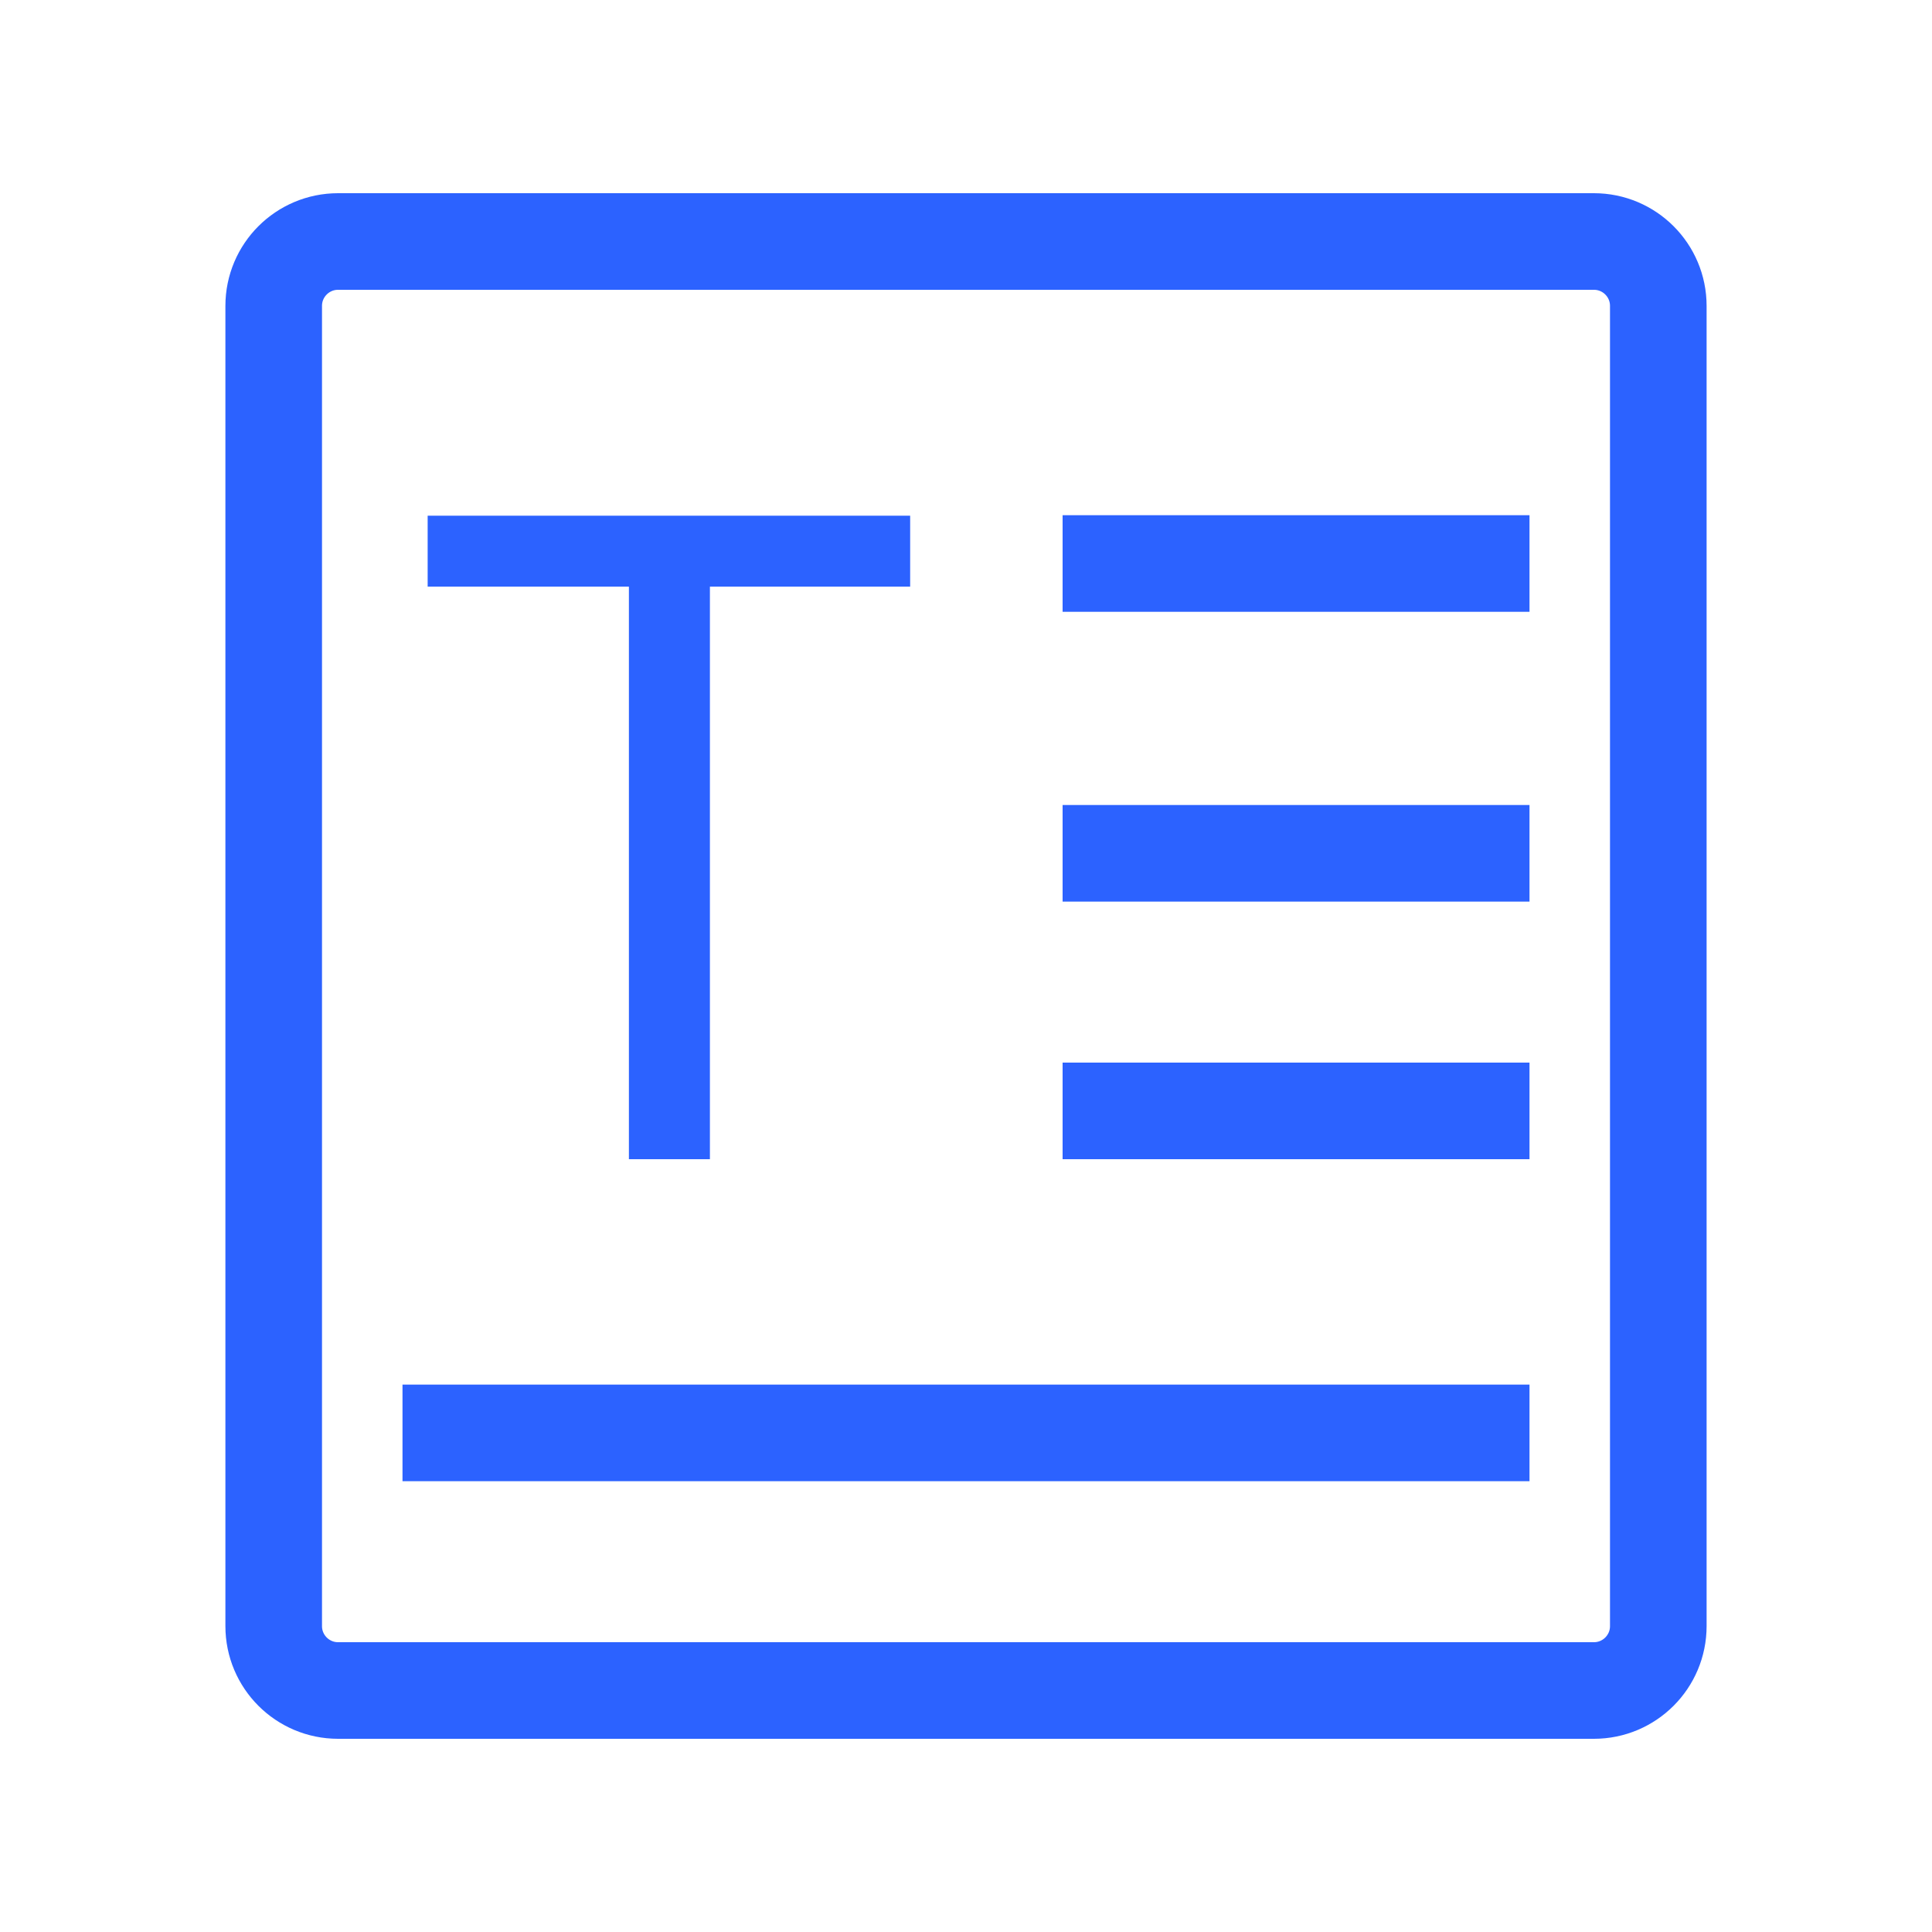
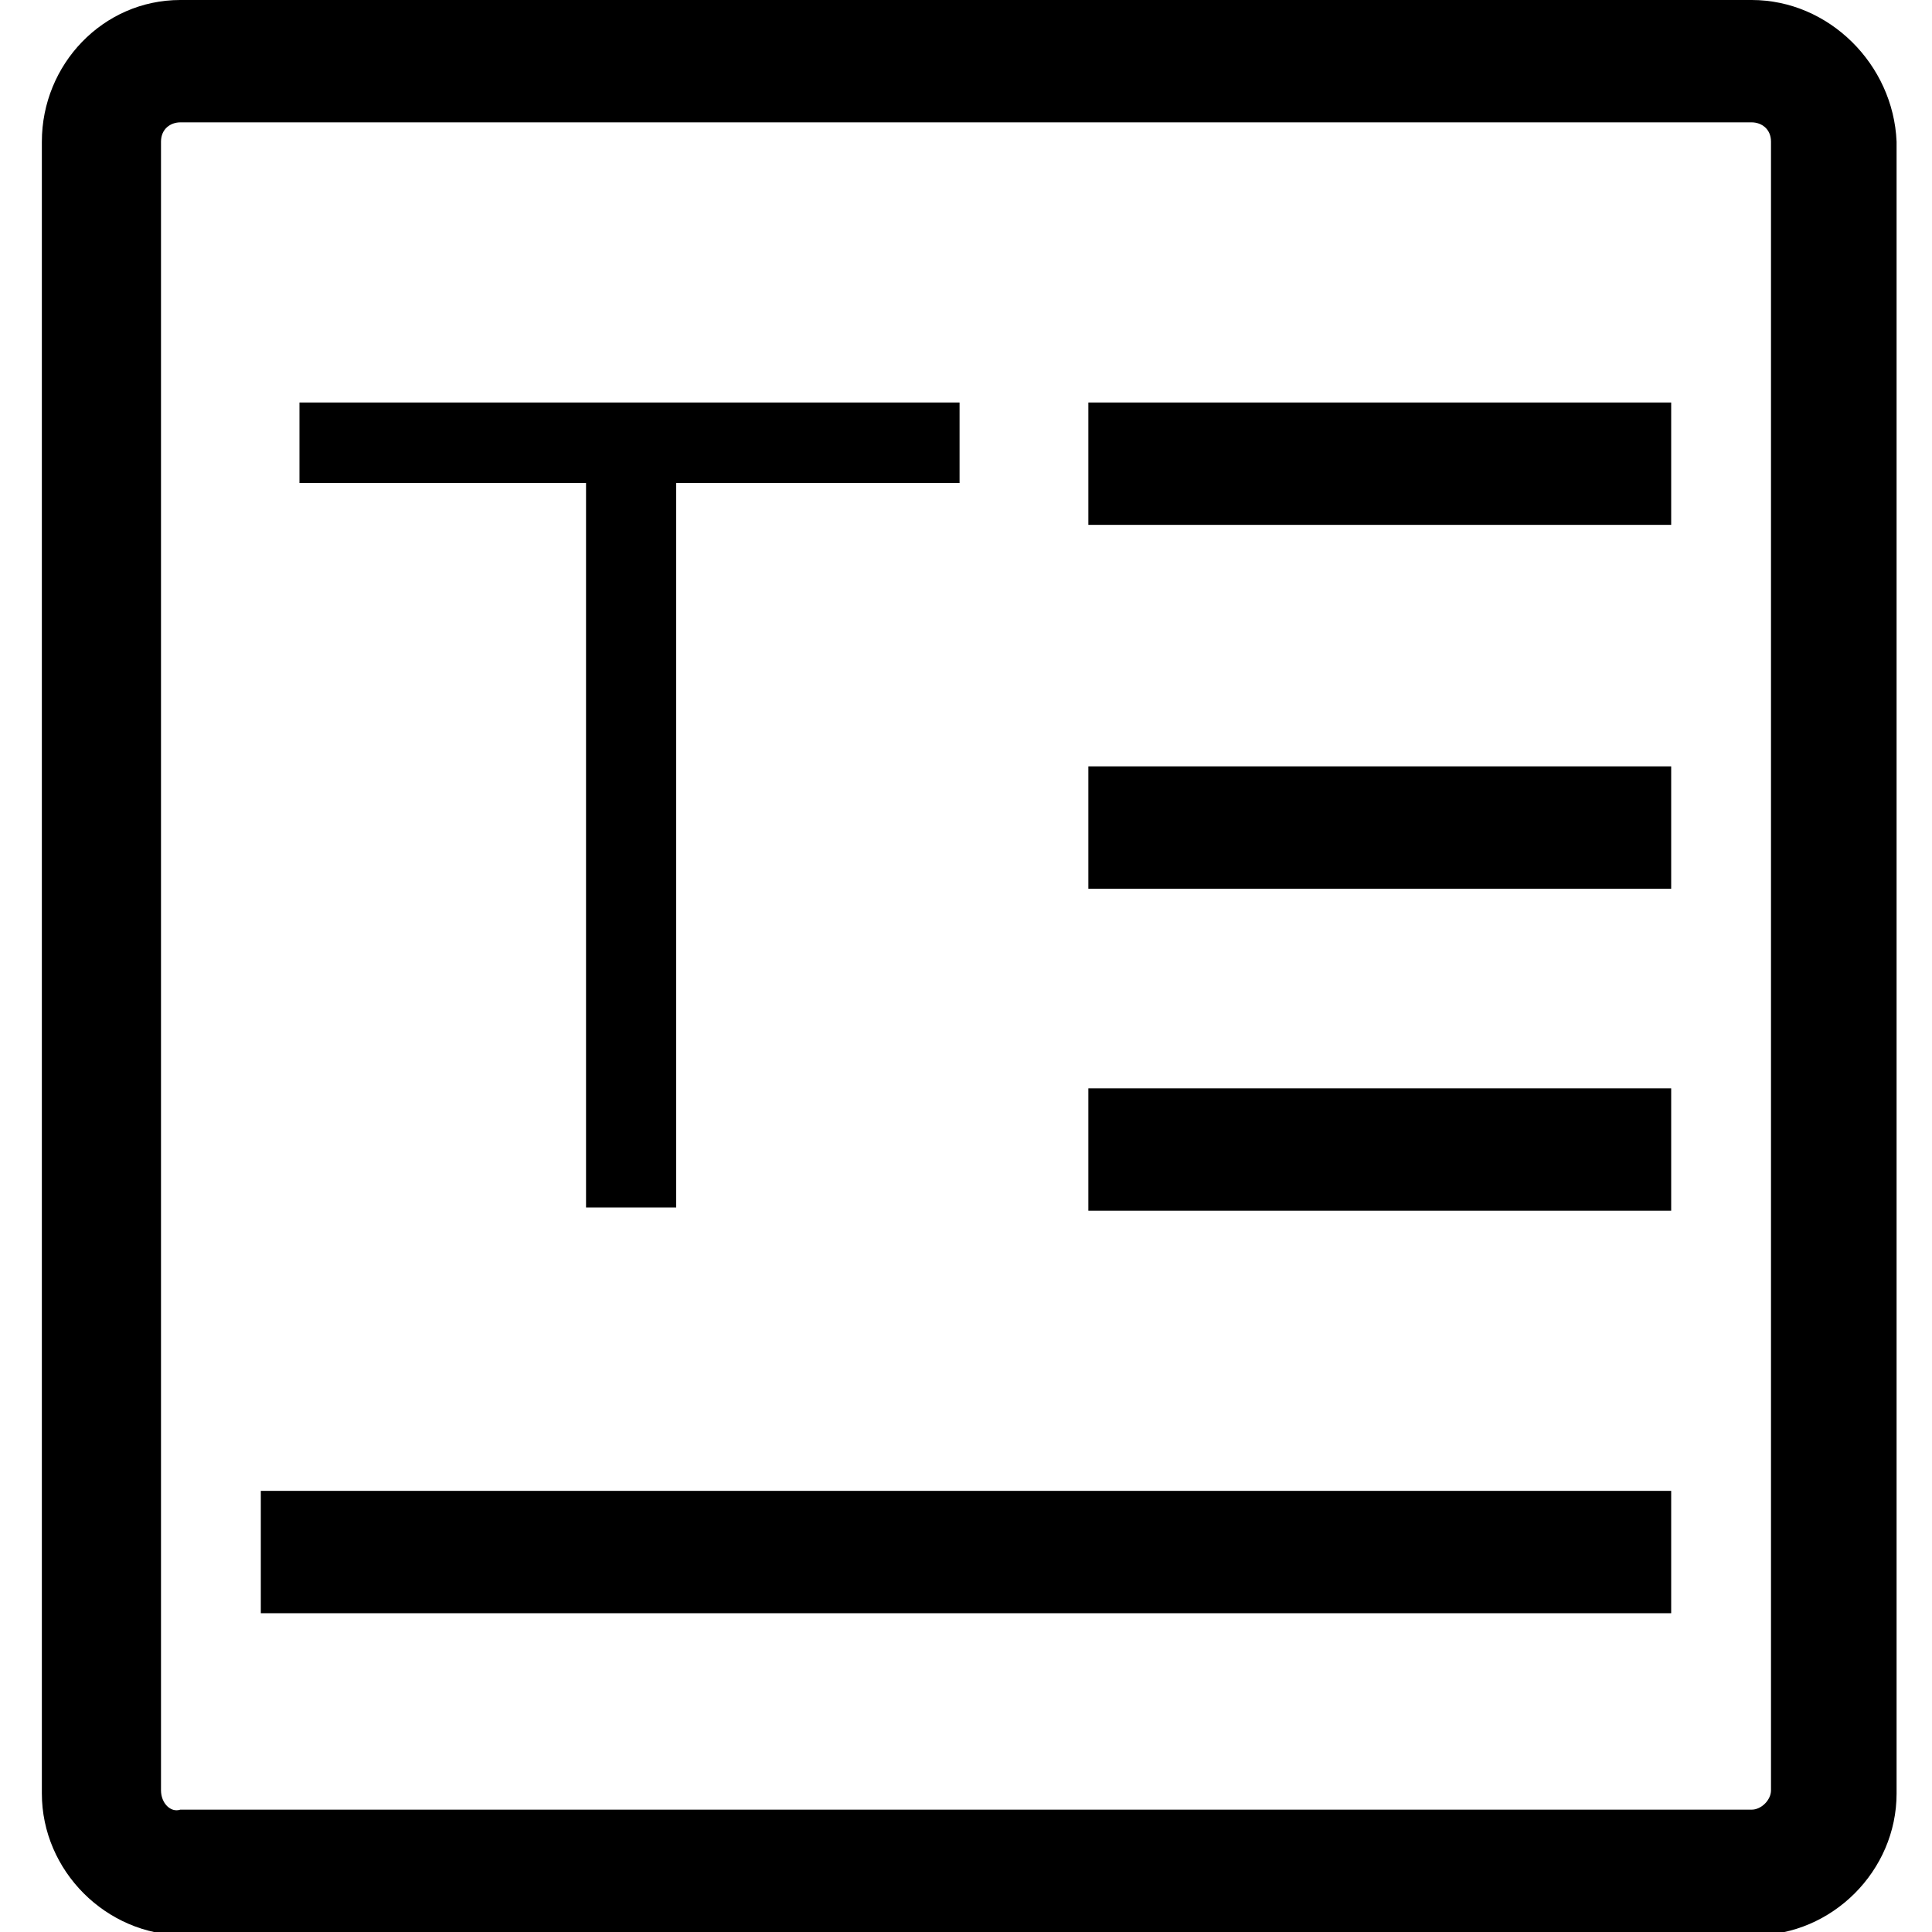
- <svg width="60px" height="60px">
-   <g id="信息标准" stroke="none" stroke-width="1" fill="none" fill-rule="evenodd">
-     <g id="信息标准v4" transform="translate(-852, -579)">
-       <g id="执行代码" transform="translate(0, 300)">
-         <g id="编组-5" transform="translate(372, 277)">
-           <g id="编组-21" transform="translate(487, 8)">
-             <rect id="矩形" stroke="#2C62FF" stroke-width="3" x="1.5" y="1.5" width="43" height="45" rx="2" />
-             <text id="T" font-family="PingFangSC-Medium, PingFang SC" font-size="28" font-weight="400" letter-spacing="-0.525" fill="#2C62FF">
-               <tspan x="6" y="30">T</tspan>
-             </text>
-             <path d="M27.5,11.5 L39,11.5" id="直线-9" stroke="#2C62FF" stroke-width="3" stroke-linecap="square" />
-             <path d="M27.5,20.5 L39,20.5" id="直线-9" stroke="#2C62FF" stroke-width="3" stroke-linecap="square" />
-             <path d="M27.5,28.5 L39,28.5" id="直线-9" stroke="#2C62FF" stroke-width="3" stroke-linecap="square" />
-             <path d="M7,38.5 L39,38.5" id="直线-10" stroke="#2C62FF" stroke-width="3" stroke-linecap="square" />
-           </g>
-         </g>
-       </g>
-     </g>
+ <svg xmlns="http://www.w3.org/2000/svg" version="1.1" id="图层_1" x="0px" y="0px" viewBox="0 0 60 60" style="enable-background:new 0 0 60 60;" xml:space="preserve">
+   <g>
+     <path d="M54.4,0H5.6C3.2,0,1.3,2,1.3,4.4v51.3c0,2.4,2,4.4,4.4,4.4h48.8c2.4,0,4.4-2,4.4-4.4V4.4C58.8,2,56.8,0,54.4,0z M55,55.6   c0,0.3-0.3,0.6-0.6,0.6H5.6C5.3,56.3,5,56,5,55.6V4.4C5,4,5.3,3.8,5.6,3.8h48.8C54.7,3.8,55,4,55,4.4V55.6z" />
+     <polygon points="18.2,37.5 21,37.5 21,15 29.8,15 29.8,12.5 9.3,12.5 9.3,15 18.2,15  " />
+     <rect x="33.8" y="12.5" width="18.1" height="3.8" />
+     <rect x="33.8" y="23.8" width="18.1" height="3.8" />
+     <rect x="33.8" y="33.8" width="18.1" height="3.8" />
+     <rect x="8.1" y="46.3" width="43.8" height="3.8" />
  </g>
</svg>
